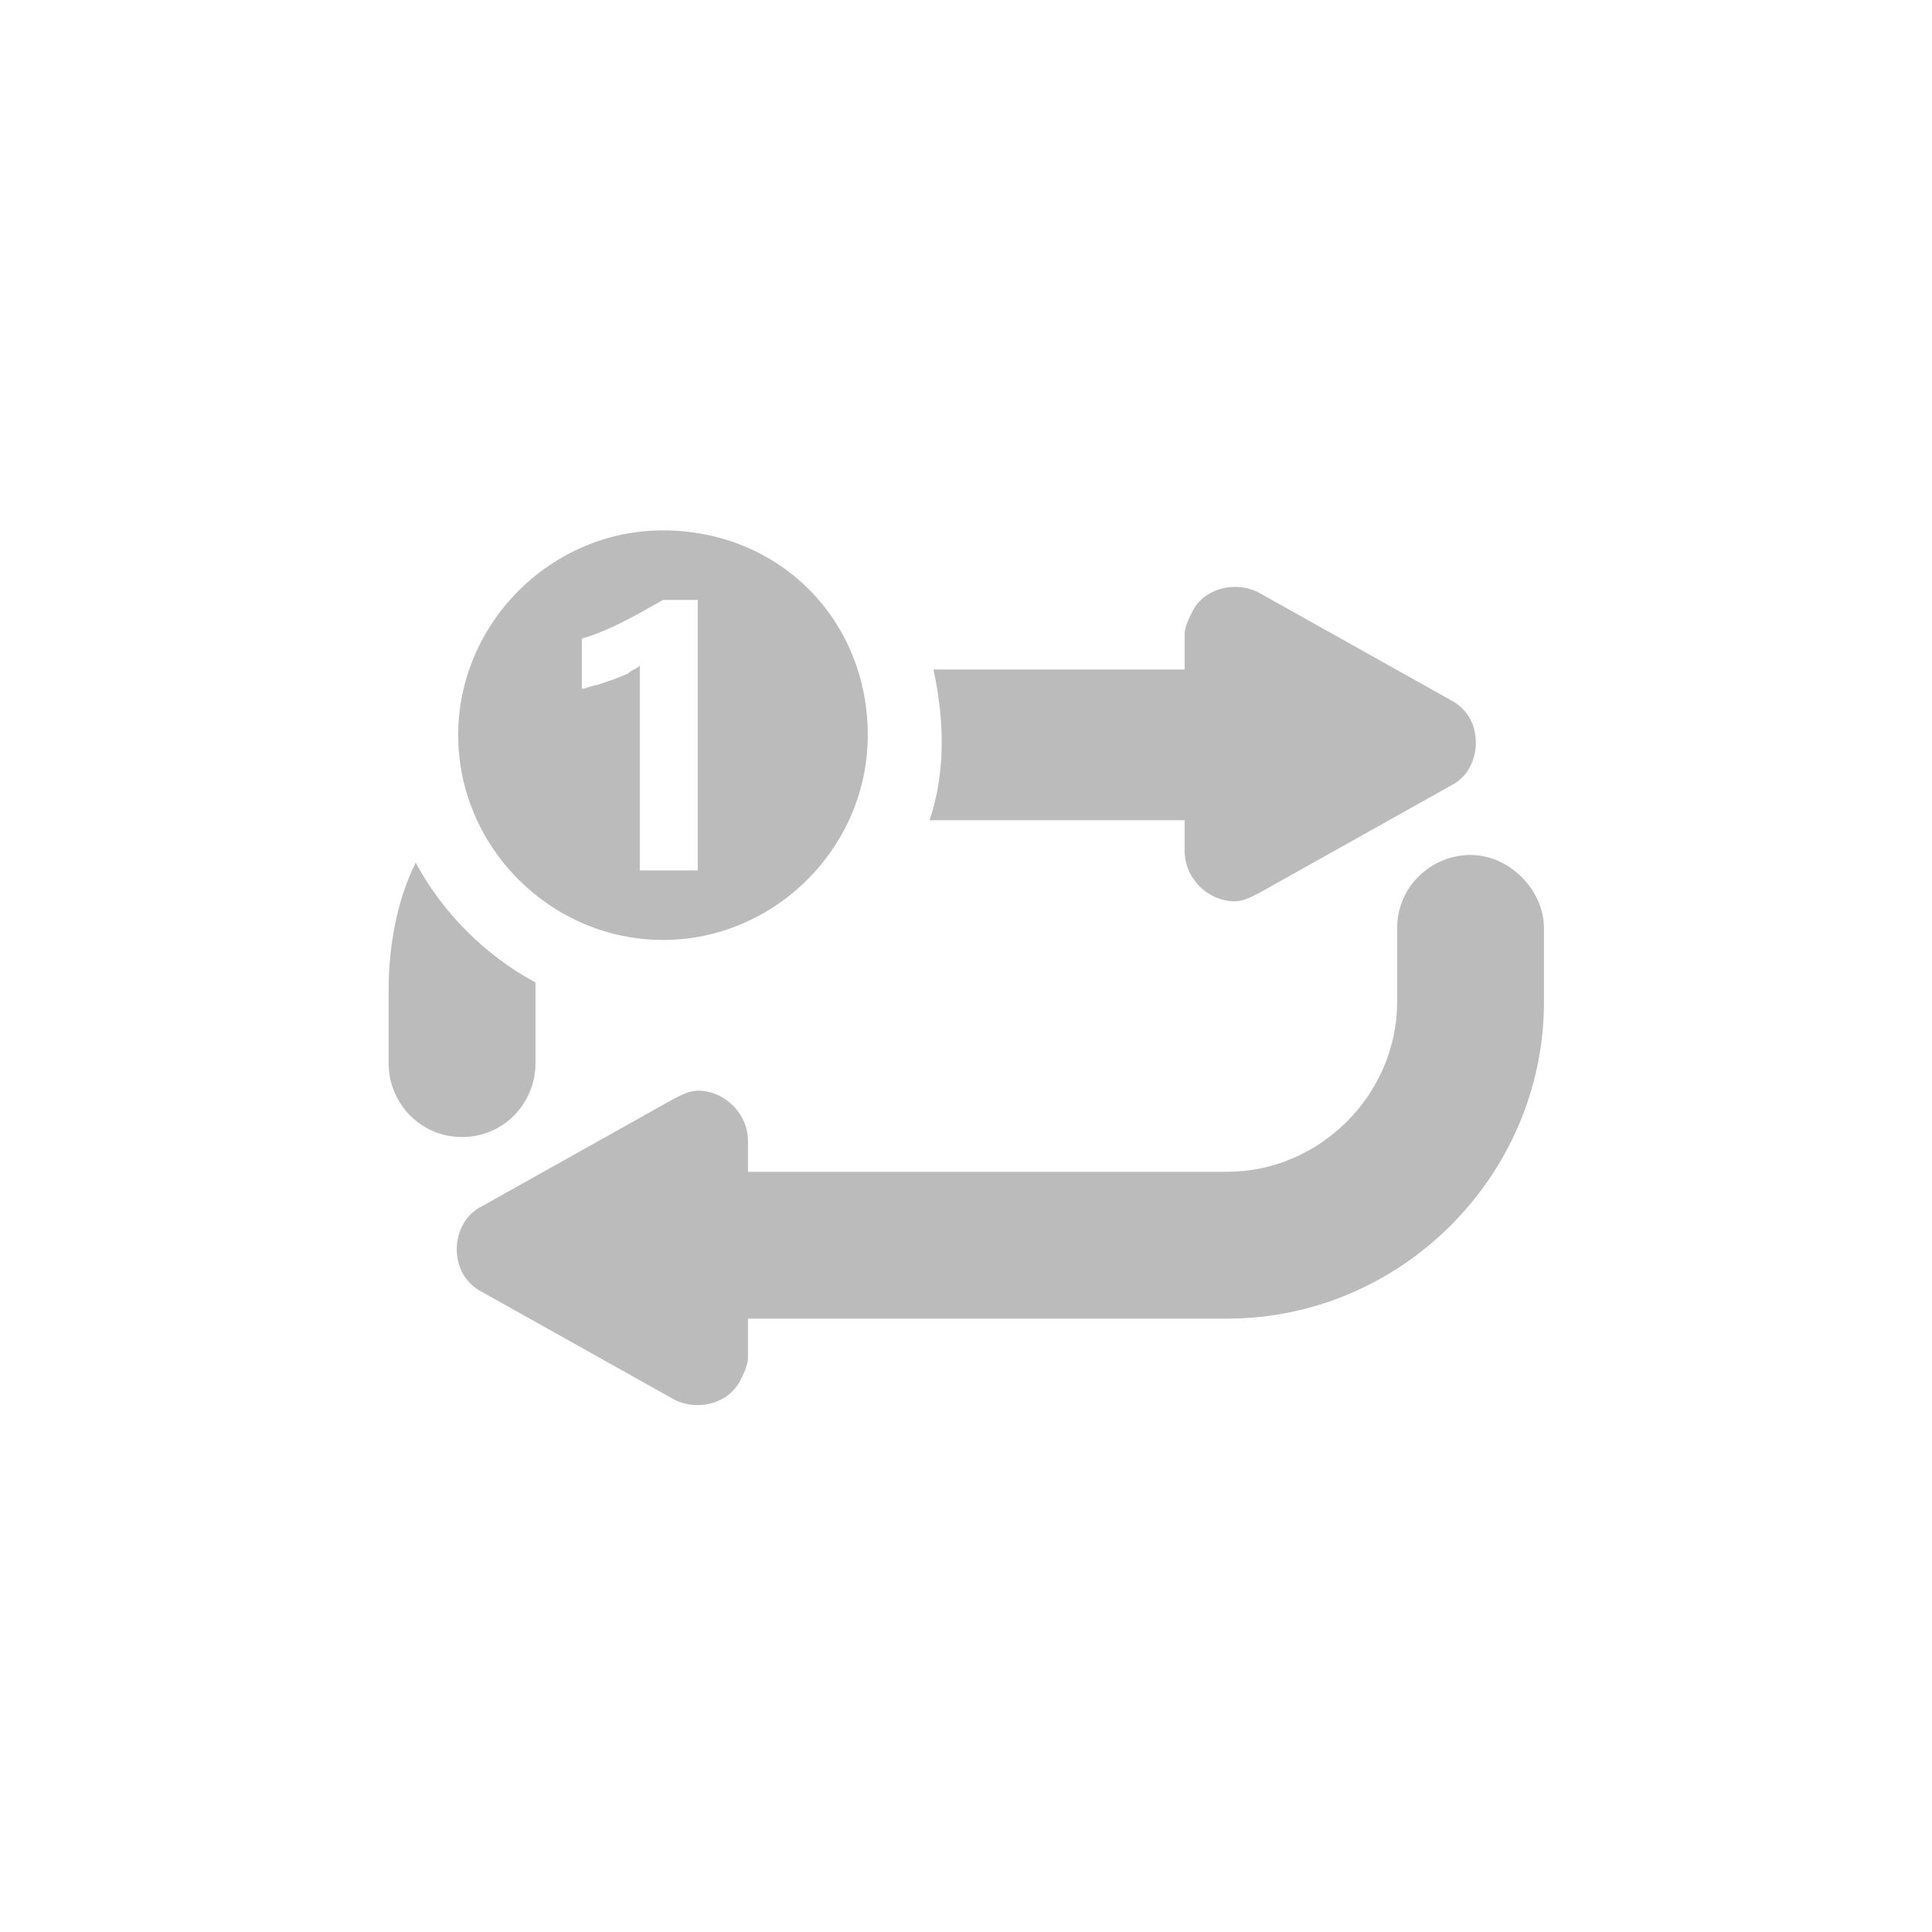
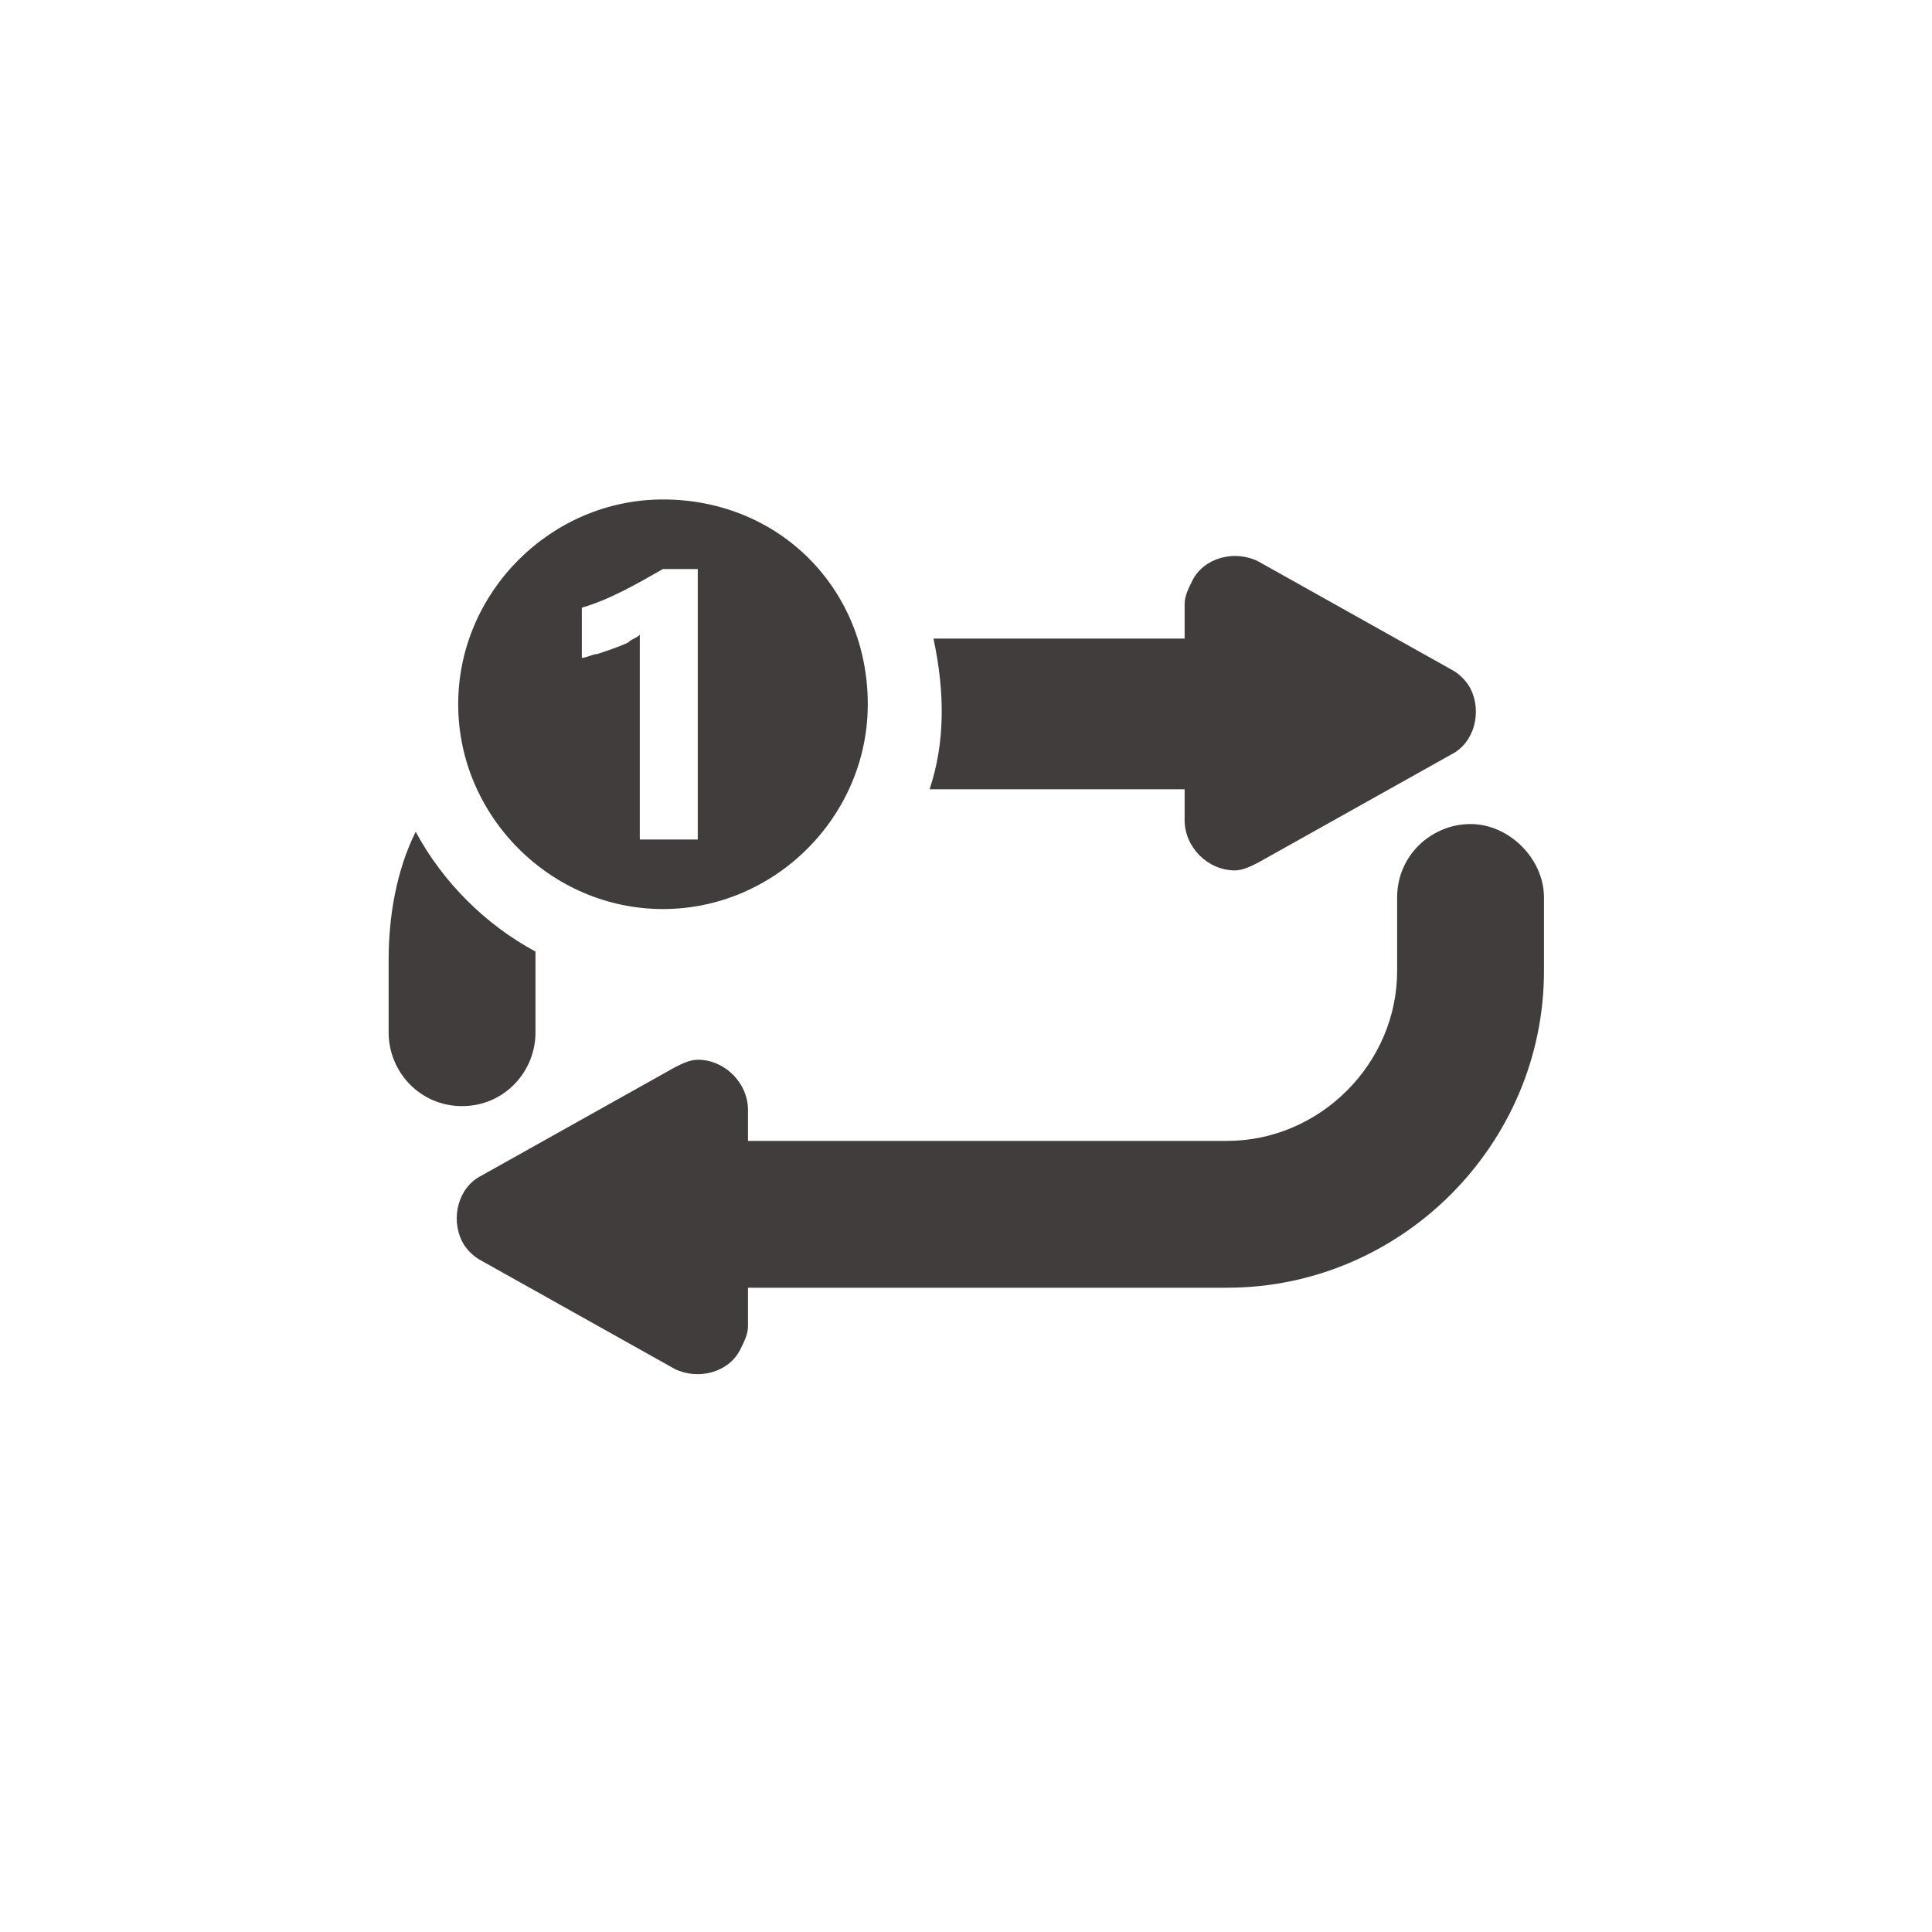
<svg xmlns="http://www.w3.org/2000/svg" xmlns:xlink="http://www.w3.org/1999/xlink" version="1.1" id="图层_1" x="0px" y="0px" viewBox="0 0 50 50" style="enable-background:new 0 0 50 50;" xml:space="preserve">
  <style type="text/css">
	.st0{clip-path:url(#SVGID_2_);}
- 	.st1{fill:#BBBBBB;}
+ 	.st1{fill:#413D3D;}
	.st2{fill:none;}
</style>
  <g>
-     <defs>
-       <rect id="SVGID_1_" y="0" width="50" height="50" />
-     </defs>
-     <clipPath id="SVGID_2_">
-       <use xlink:href="#SVGID_1_" style="overflow:visible;" />
-     </clipPath>
-     <g class="st0">
-       <g transform="translate(-213.142 -689.774)">
-         <path class="st1" d="M237.2,711h6.6v0.8c0,0.7,0.6,1.3,1.3,1.3c0.2,0,0.4-0.1,0.6-0.2l5-2.8c0.6-0.3,0.8-1.1,0.5-1.7     c-0.1-0.2-0.3-0.4-0.5-0.5l-5-2.8c-0.6-0.3-1.4-0.1-1.7,0.5c-0.1,0.2-0.2,0.4-0.2,0.6v0.9h-6.5     C237.6,708.5,237.6,709.8,237.2,711L237.2,711z" />
-         <path class="st1" d="M227,717.3v-1.9c0-0.1,0-0.1,0-0.2c-1.3-0.7-2.4-1.8-3.1-3.1c-0.5,1-0.7,2.2-0.7,3.3v1.9     c0,1,0.8,1.9,1.9,1.9S227,718.3,227,717.3L227,717.3z" />
-         <path class="st1" d="M251.2,711.9c-1,0-1.9,0.8-1.9,1.9c0,0,0,0,0,0v1.9c0,2.4-2,4.4-4.4,4.4h-12.4v-0.8c0-0.7-0.6-1.3-1.3-1.3     c-0.2,0-0.4,0.1-0.6,0.2l-5,2.8c-0.6,0.3-0.8,1.1-0.5,1.7c0.1,0.2,0.3,0.4,0.5,0.5l5,2.8c0.6,0.3,1.4,0.1,1.7-0.5     c0.1-0.2,0.2-0.4,0.2-0.6v-1h12.4c4.5,0,8.2-3.7,8.2-8.2v-1.9C253.1,712.8,252.2,711.9,251.2,711.9z" />
-         <path class="st1" d="M230.3,703.5c-2.9,0-5.3,2.4-5.3,5.3c0,2.9,2.4,5.3,5.3,5.3c2.9,0,5.3-2.4,5.3-5.3c0,0,0,0,0,0     C235.6,705.8,233.3,703.5,230.3,703.5C230.3,703.5,230.3,703.5,230.3,703.5z M231.2,712.3h-1.5V707c-0.1,0.1-0.2,0.1-0.3,0.2     c-0.2,0.1-0.5,0.2-0.8,0.3c-0.1,0-0.3,0.1-0.4,0.1v-1.3c0.7-0.2,1.4-0.6,2.1-1h0.9L231.2,712.3z" />
+     <g>
+       <g>
+         <defs>
+           <rect id="SVGID_1_" y="0" width="50" height="50" />
+         </defs>
+         <clipPath id="SVGID_2_">
+           <use xlink:href="#SVGID_1_" style="overflow:visible;" />
+         </clipPath>
+         <g class="st0">
+           <g transform="translate(-213.142 -689.774)">
+             <path class="st1" d="M237.2,710.2h6.6v0.8c0,0.7,0.6,1.3,1.3,1.3c0.2,0,0.4-0.1,0.6-0.2l5-2.8c0.6-0.3,0.8-1.1,0.5-1.7       c-0.1-0.2-0.3-0.4-0.5-0.5l-5-2.8c-0.6-0.3-1.4-0.1-1.7,0.5c-0.1,0.2-0.2,0.4-0.2,0.6v0.9h-6.5       C237.6,707.7,237.6,709,237.2,710.2L237.2,710.2z" />
+             <path class="st1" d="M227,716.5v-1.9c0-0.1,0-0.1,0-0.2c-1.3-0.7-2.4-1.8-3.1-3.1c-0.5,1-0.7,2.2-0.7,3.3v1.9       c0,1,0.8,1.9,1.9,1.9S227,717.5,227,716.5L227,716.5z" />
+             <path class="st1" d="M251.2,711.1c-1,0-1.9,0.8-1.9,1.9l0,0v1.9c0,2.4-2,4.4-4.4,4.4h-12.4v-0.8c0-0.7-0.6-1.3-1.3-1.3       c-0.2,0-0.4,0.1-0.6,0.2l-5,2.8c-0.6,0.3-0.8,1.1-0.5,1.7c0.1,0.2,0.3,0.4,0.5,0.5l5,2.8c0.6,0.3,1.4,0.1,1.7-0.5       c0.1-0.2,0.2-0.4,0.2-0.6v-1h12.4c4.5,0,8.2-3.7,8.2-8.2V713C253.1,712,252.2,711.1,251.2,711.1z" />
+             <path class="st1" d="M230.3,702.7c-2.9,0-5.3,2.4-5.3,5.3c0,2.9,2.4,5.3,5.3,5.3c2.9,0,5.3-2.4,5.3-5.3l0,0       C235.6,705,233.3,702.7,230.3,702.7L230.3,702.7z M231.2,711.5h-1.5v-5.3c-0.1,0.1-0.2,0.1-0.3,0.2c-0.2,0.1-0.5,0.2-0.8,0.3       c-0.1,0-0.3,0.1-0.4,0.1v-1.3c0.7-0.2,1.4-0.6,2.1-1h0.9V711.5z" />
+           </g>
+           <rect y="0" class="st2" width="50" height="50" />
+         </g>
      </g>
-       <rect y="0" class="st2" width="50" height="50" />
    </g>
  </g>
</svg>
